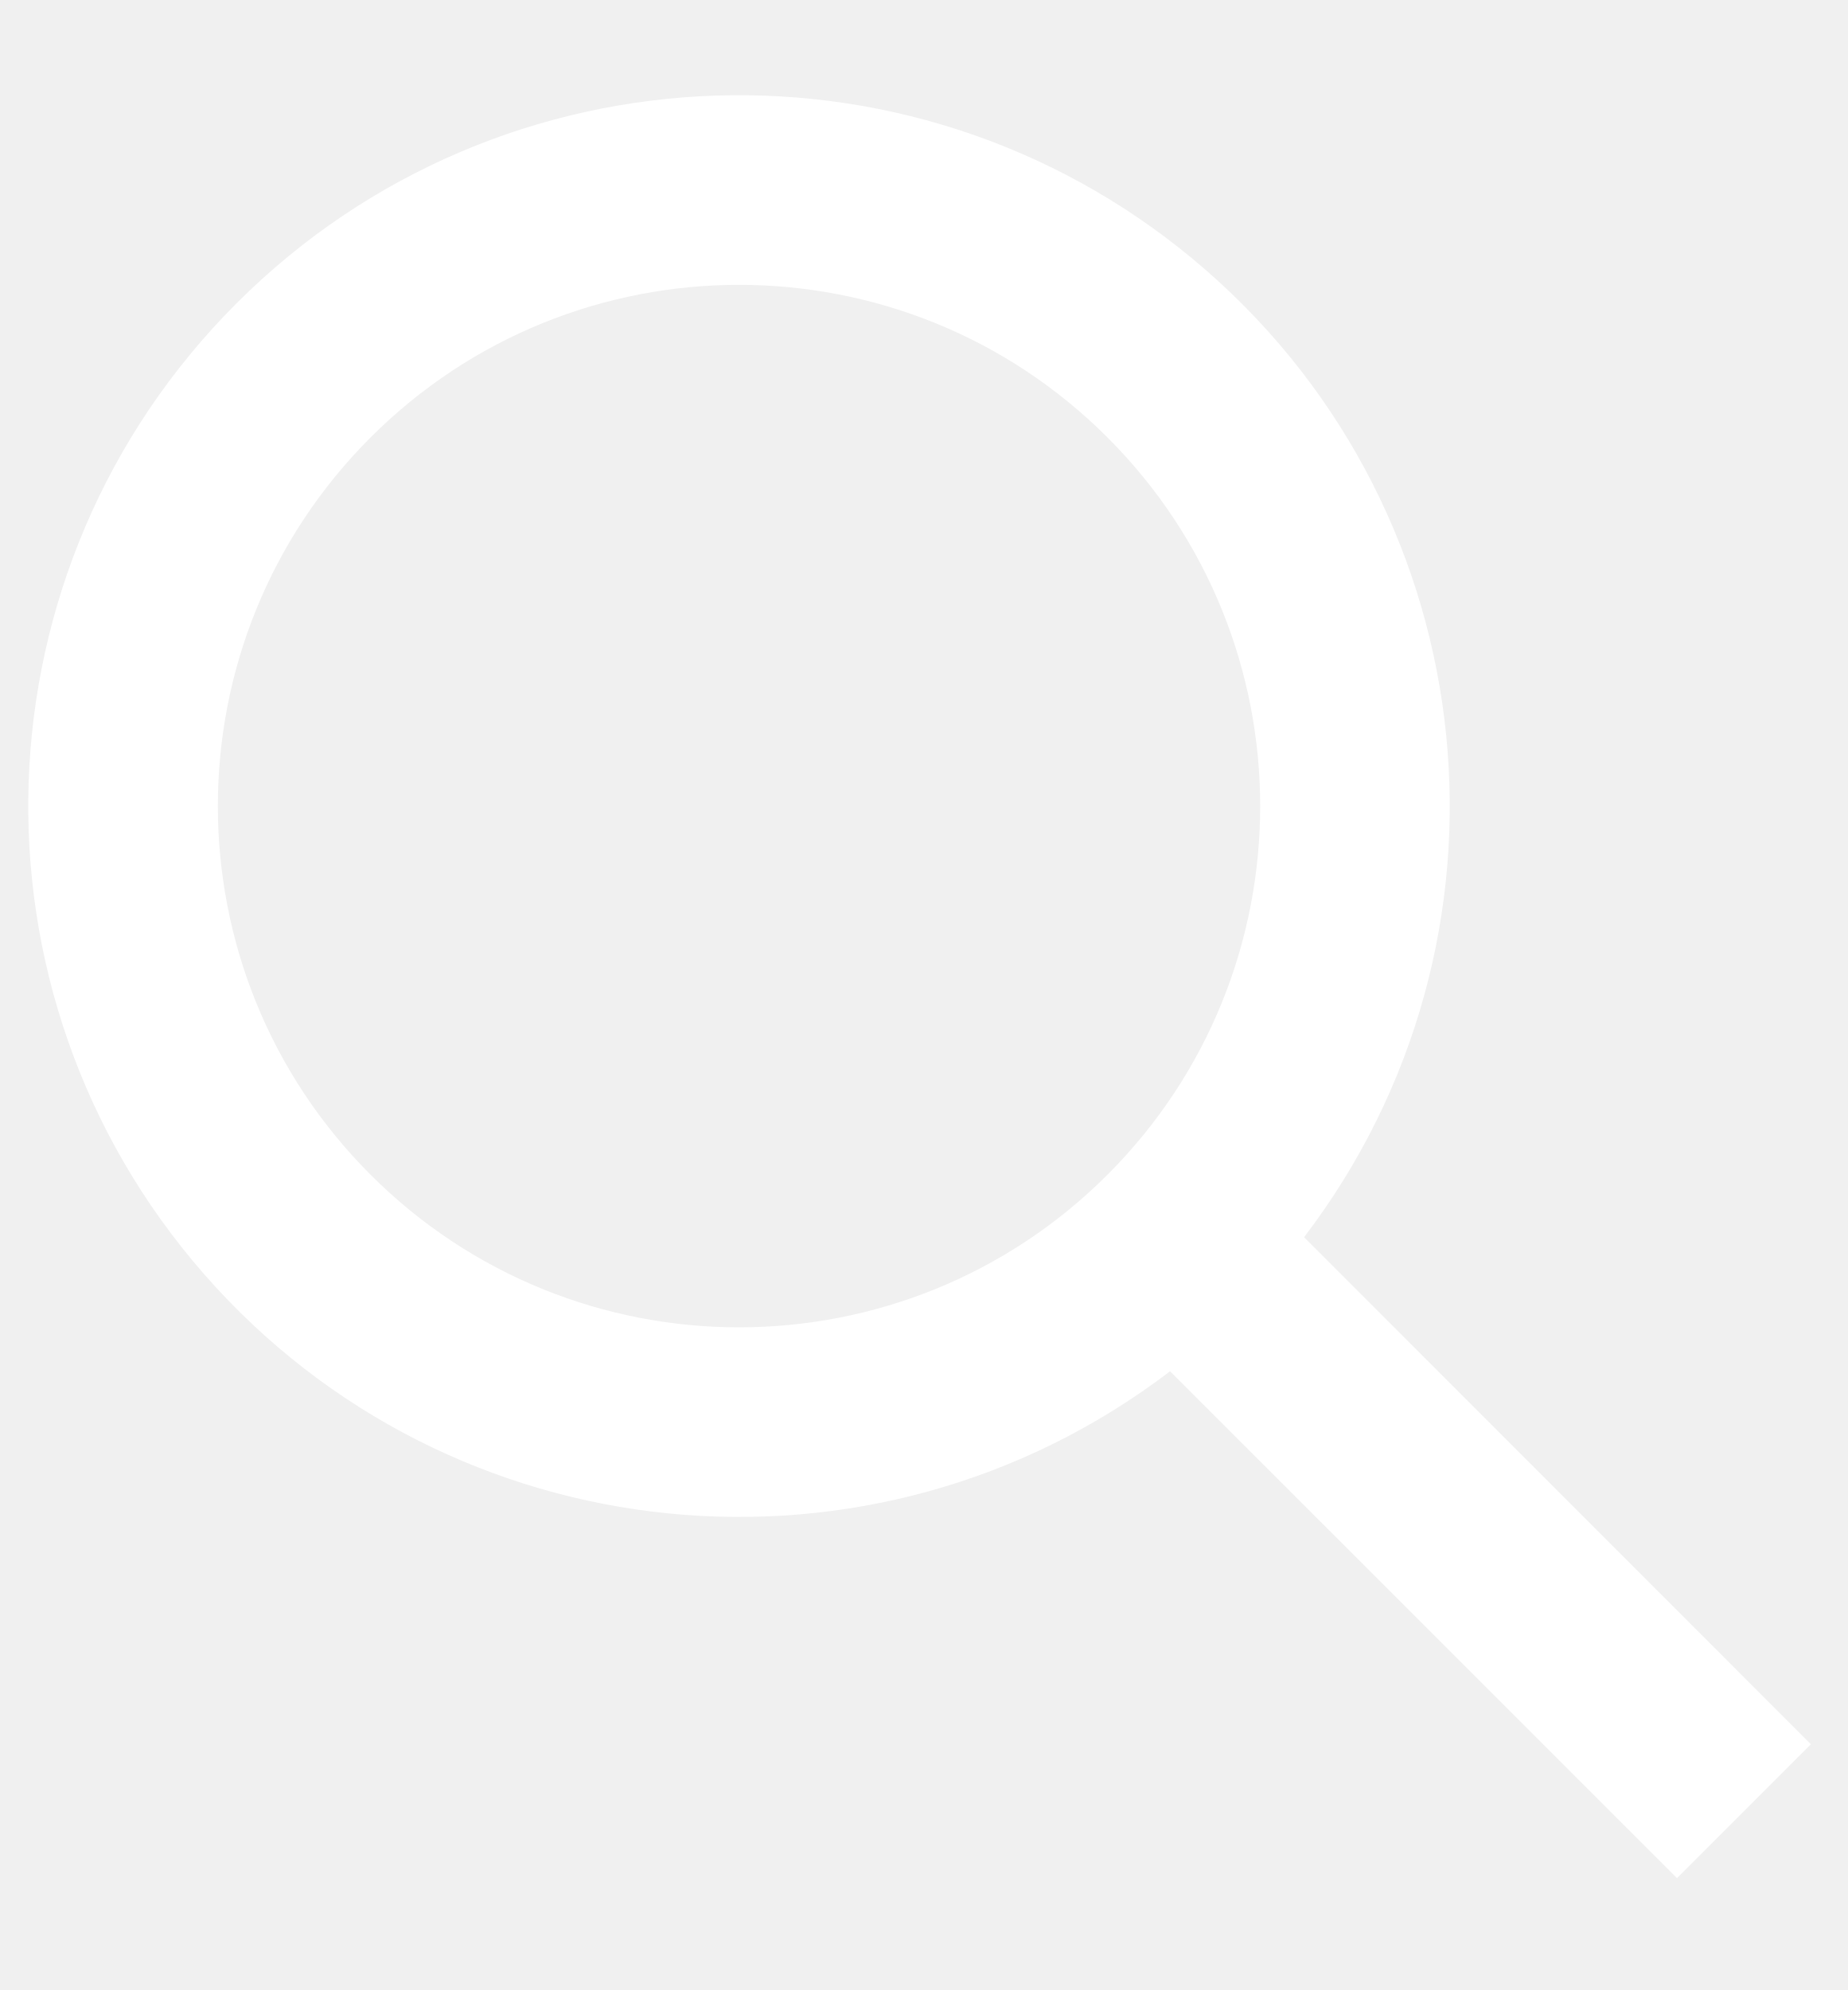
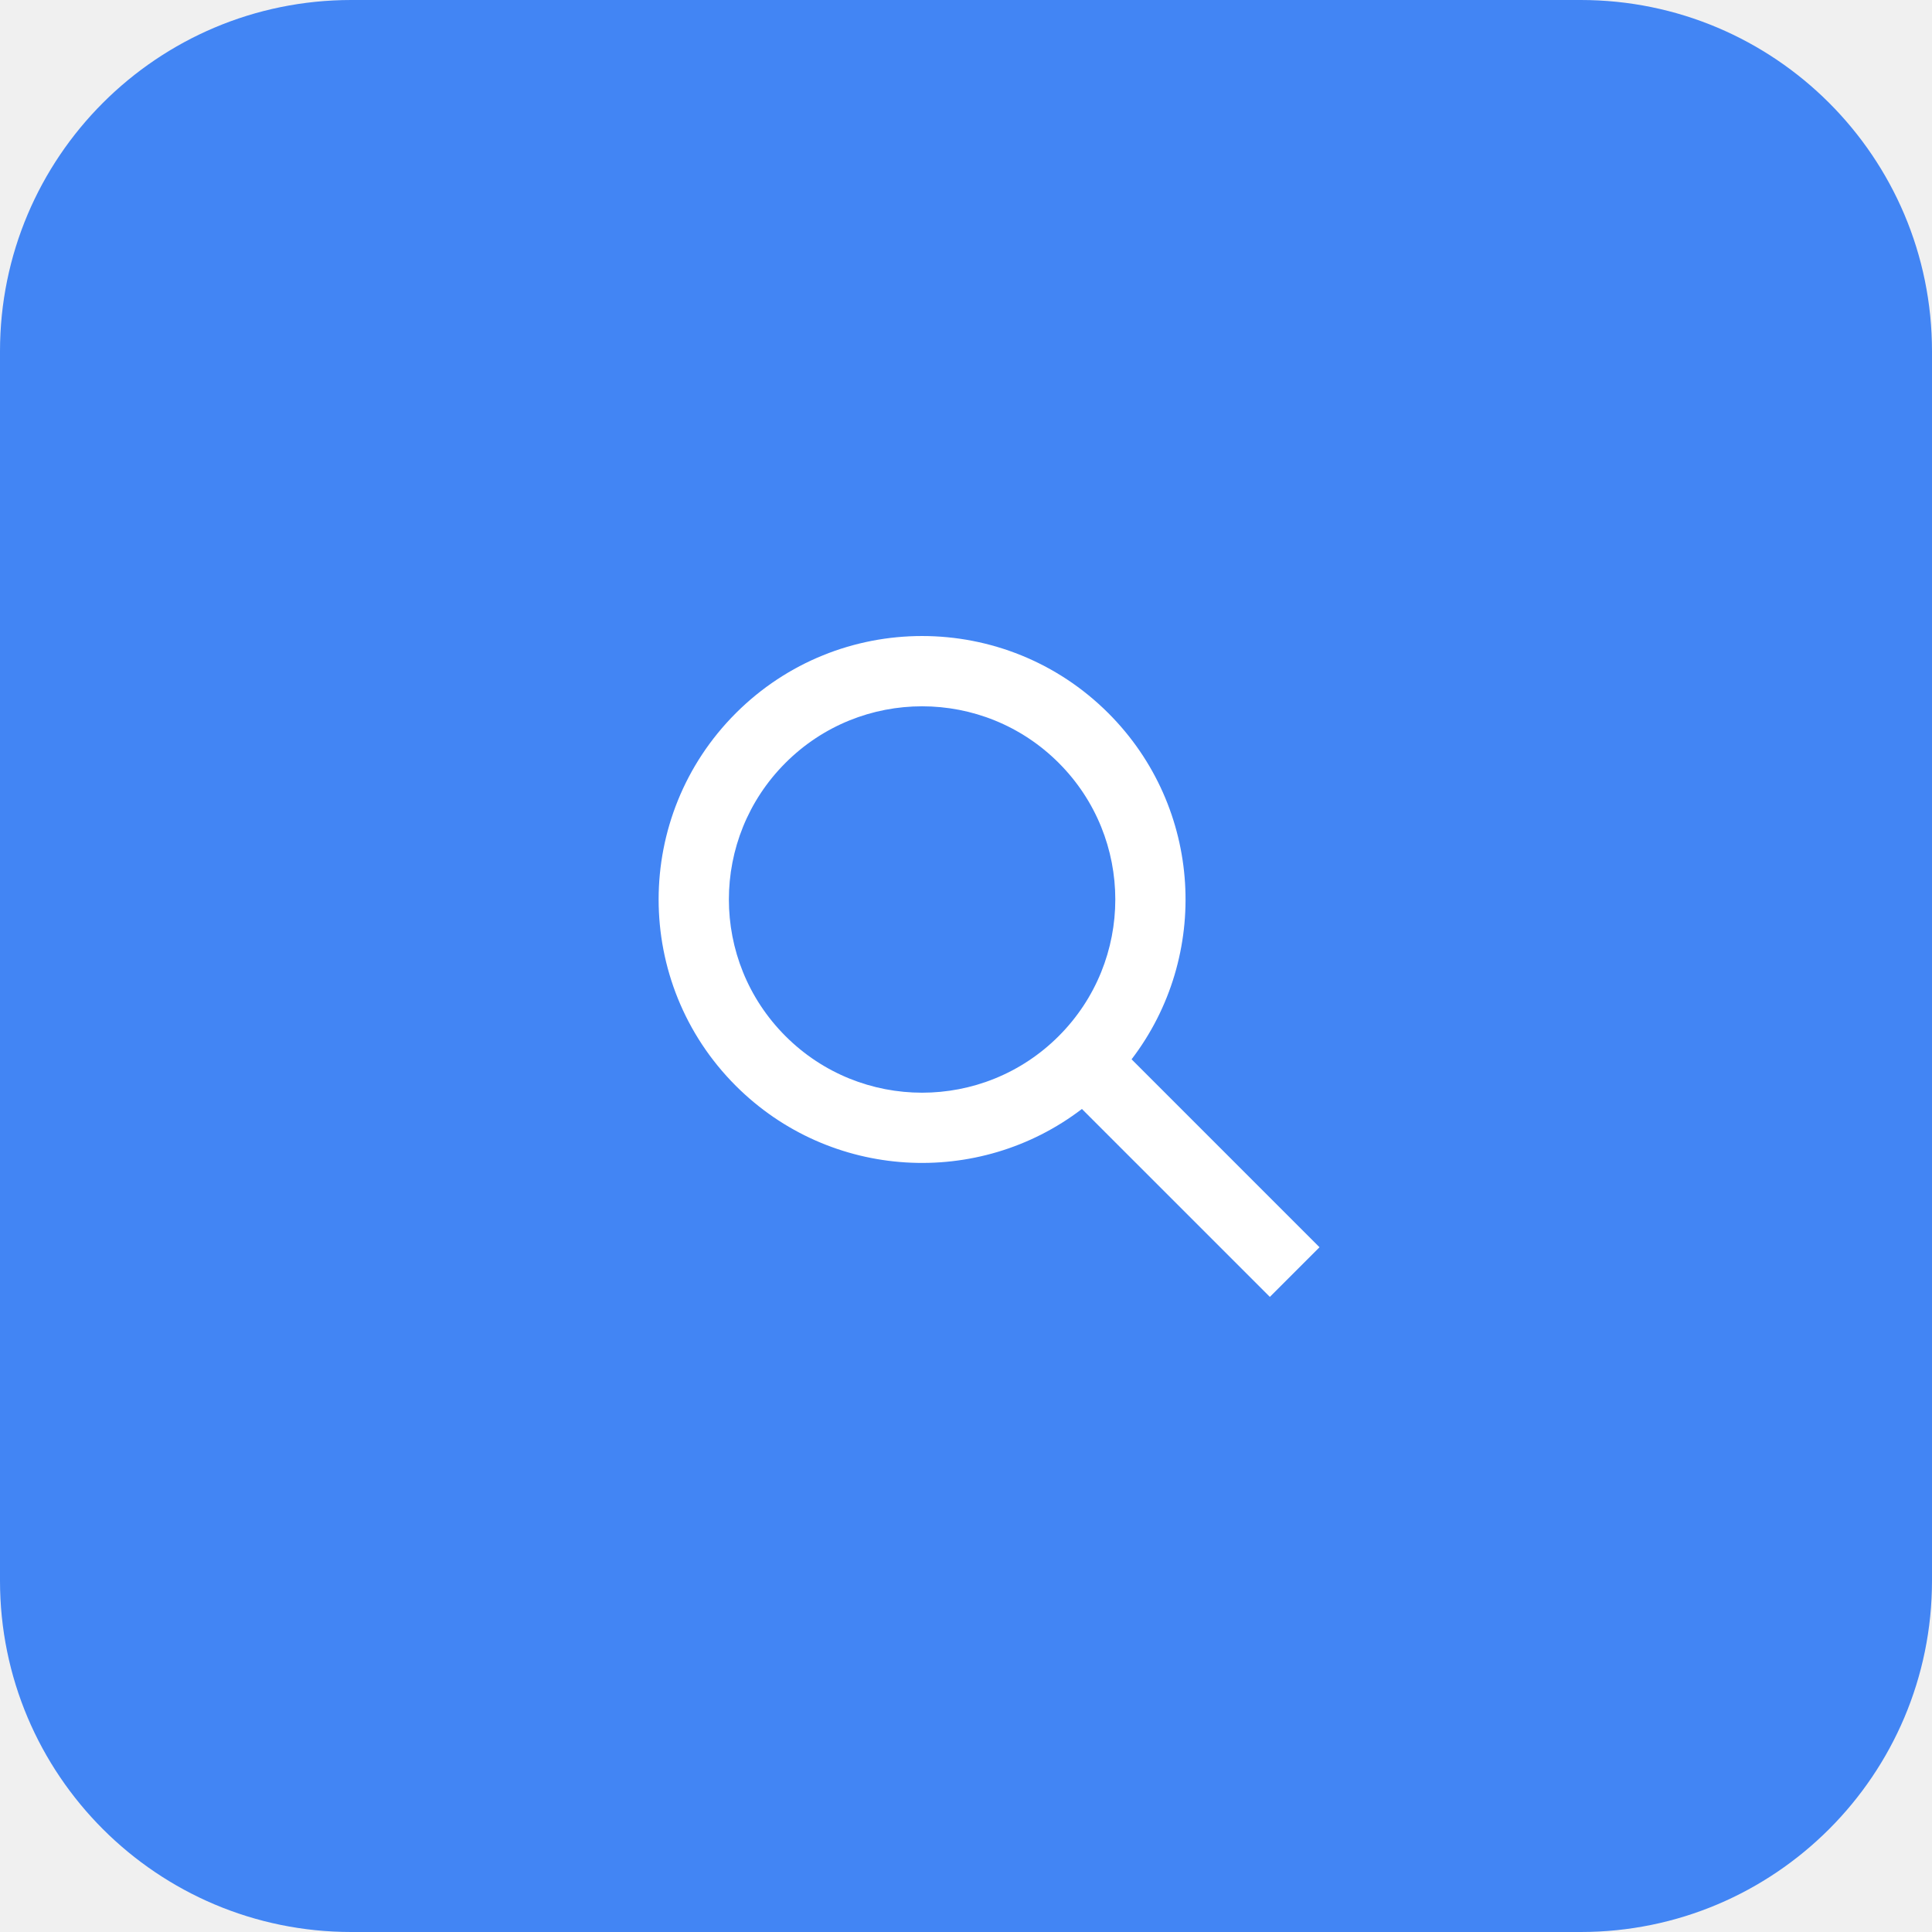
- <svg xmlns="http://www.w3.org/2000/svg" width="13" height="14" fill="none">
-   <path fill-rule="evenodd" clip-rule="evenodd" d="M7.793 8.264a3.667 3.667 0 1 1-5.186-5.186 3.667 3.667 0 0 1 5.186 5.186zm.44 1.383a5.001 5.001 0 1 1 .943-.943l3.566 3.567-.942.942-3.567-3.566z" fill="#fff" />
+ <svg xmlns="http://www.w3.org/2000/svg" width="44" height="44" viewBox="0 0 44 44" fill="none">
+   <rect width="44" height="44" rx="8" fill="#4285F4" />
+   <path fill-rule="evenodd" clip-rule="evenodd" d="M24.111 23.597C22.393 25.315 19.607 25.315 17.889 23.597C16.17 21.878 16.17 19.092 17.889 17.374C19.607 15.656 22.393 15.656 24.111 17.374C25.83 19.092 25.83 21.878 24.111 23.597ZM24.64 25.256C22.288 27.055 18.909 26.879 16.757 24.728C14.414 22.385 14.414 18.586 16.757 16.243C19.101 13.899 22.899 13.899 25.243 16.243C27.394 18.394 27.57 21.772 25.771 24.125L30.051 28.405L28.92 29.536L24.64 25.256Z" fill="white" />
</svg>
